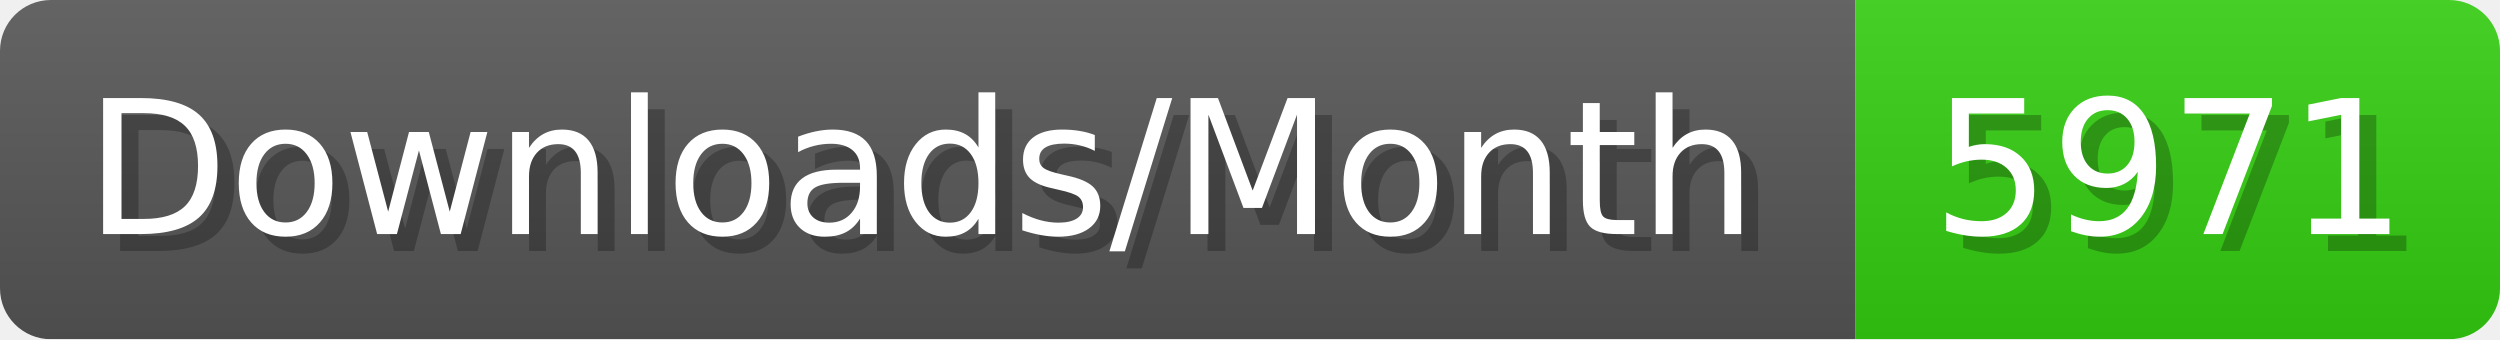
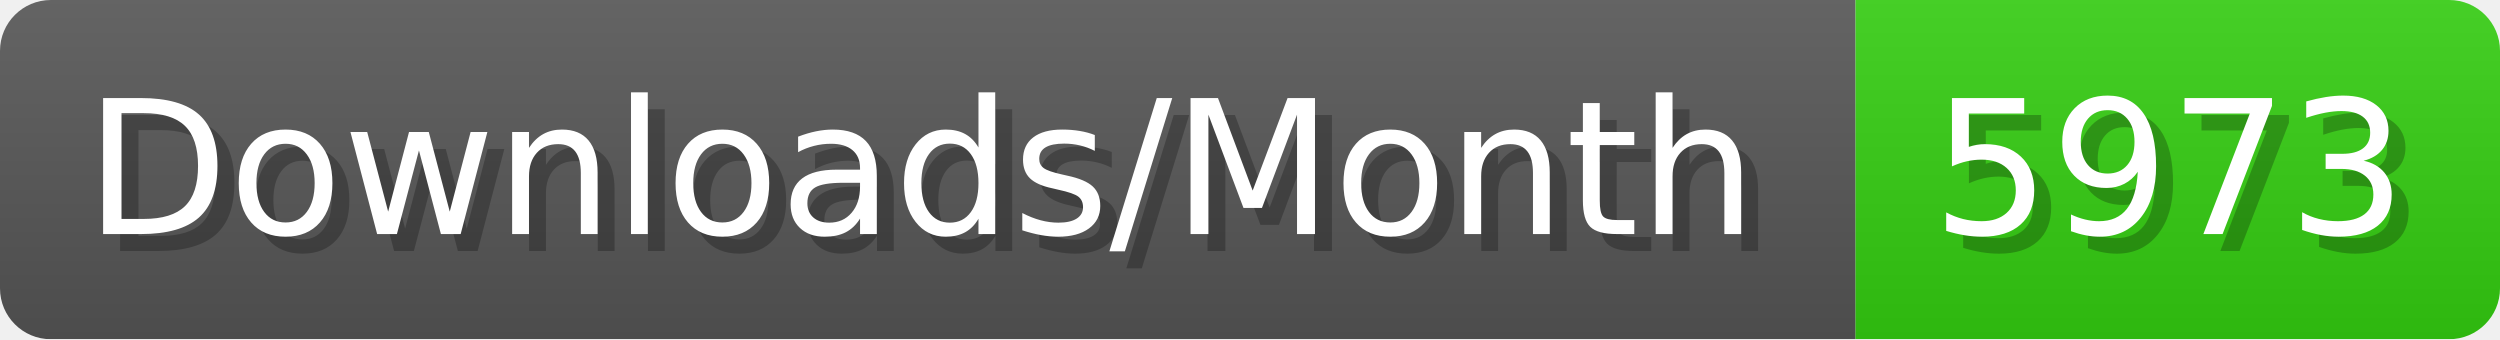
- <svg xmlns="http://www.w3.org/2000/svg" width="147.4" height="20" viewBox="0 0 1474 200" role="img" aria-label="Downloads/Month: 5971">
+ <svg xmlns="http://www.w3.org/2000/svg" width="147.4" height="20" viewBox="0 0 1474 200" role="img" aria-label="Downloads/Month: 5973">
  <linearGradient id="YlXUI" x2="0" y2="100%">
    <stop offset="0" stop-opacity=".1" stop-color="#EEE" />
    <stop offset="1" stop-opacity=".1" />
  </linearGradient>
  <mask id="JHhop">
    <rect width="1474" height="200" rx="30" fill="#FFF" />
  </mask>
  <g mask="url(#JHhop)">
    <rect width="1094" height="200" fill="#555" />
    <rect width="380" height="200" fill="#3C1" x="1094" />
    <rect width="1474" height="200" fill="url(#YlXUI)" />
  </g>
  <g aria-hidden="true" fill="#fff" text-anchor="start" font-family="Verdana,DejaVu Sans,sans-serif" font-size="110">
    <text x="60" y="148" textLength="994" fill="#000" opacity="0.25">Downloads/Month</text>
    <text x="50" y="138" textLength="994">Downloads/Month</text>
-     <text x="1149" y="148" textLength="280" fill="#000" opacity="0.25">5971</text>
-     <text x="1139" y="138" textLength="280">5971</text>
+     <text x="1149" y="148" textLength="280" fill="#000" opacity="0.25">5973</text>
+     <text x="1139" y="138" textLength="280">5973</text>
  </g>
</svg>
